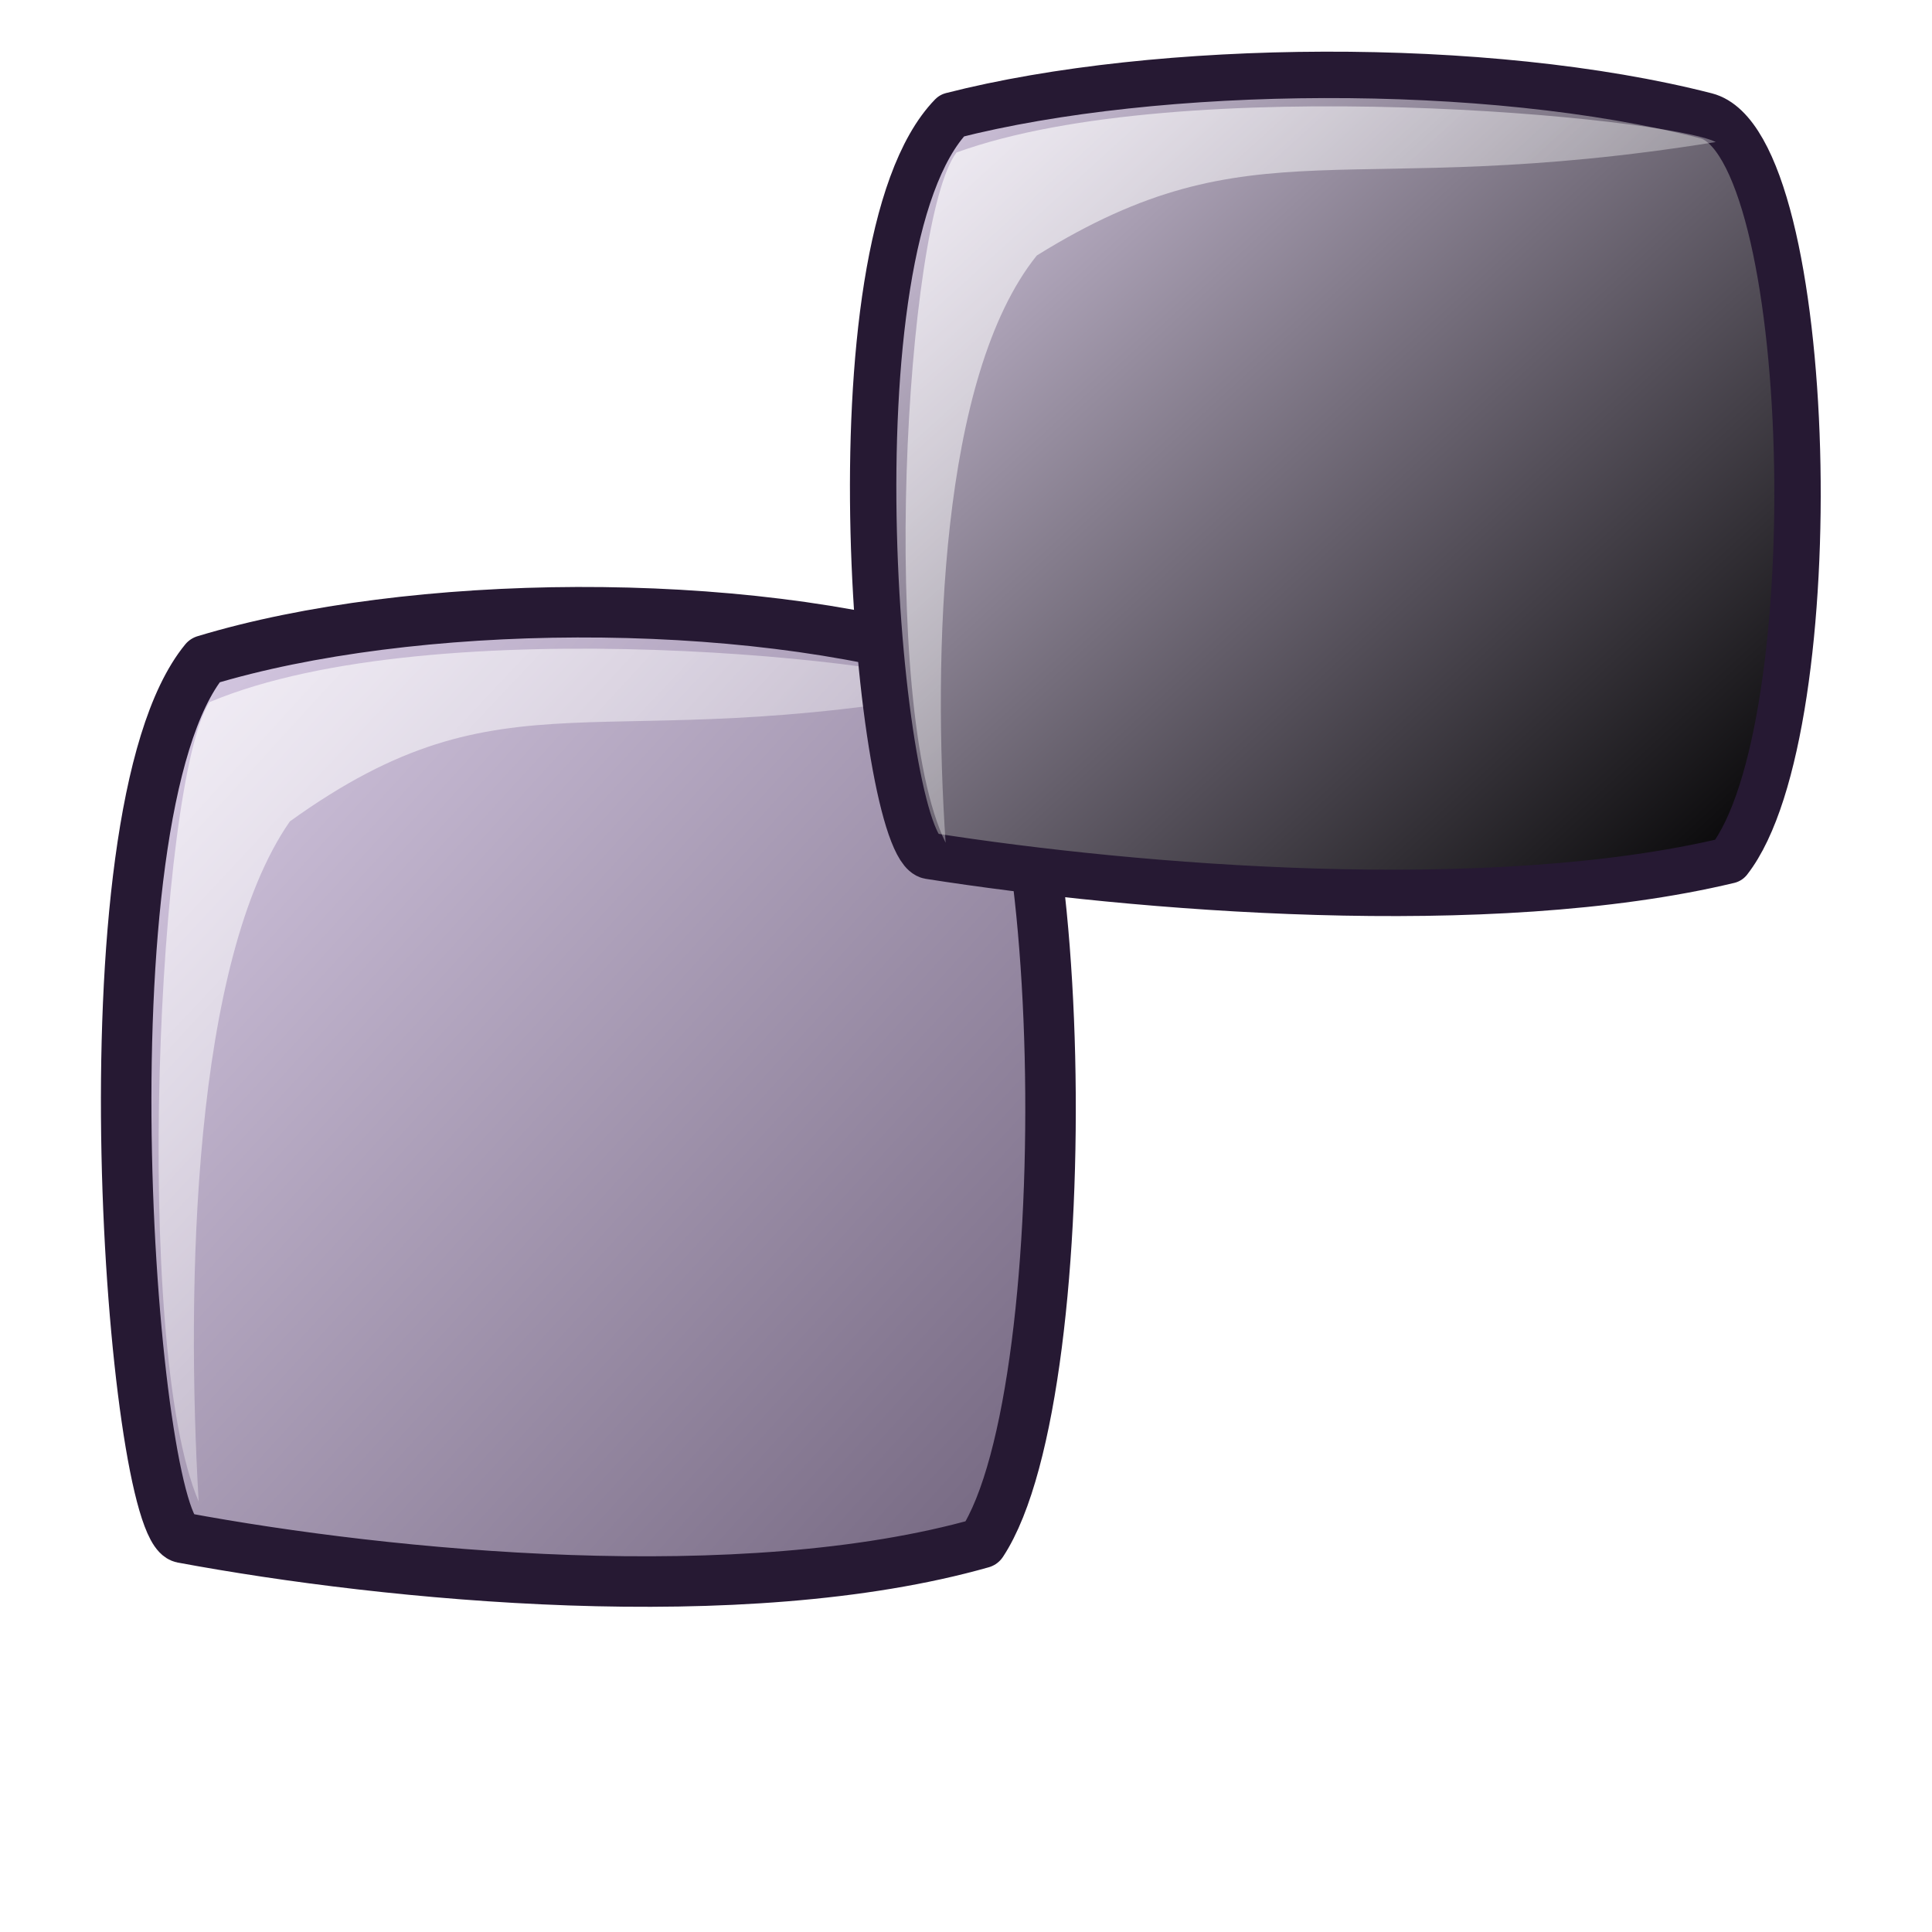
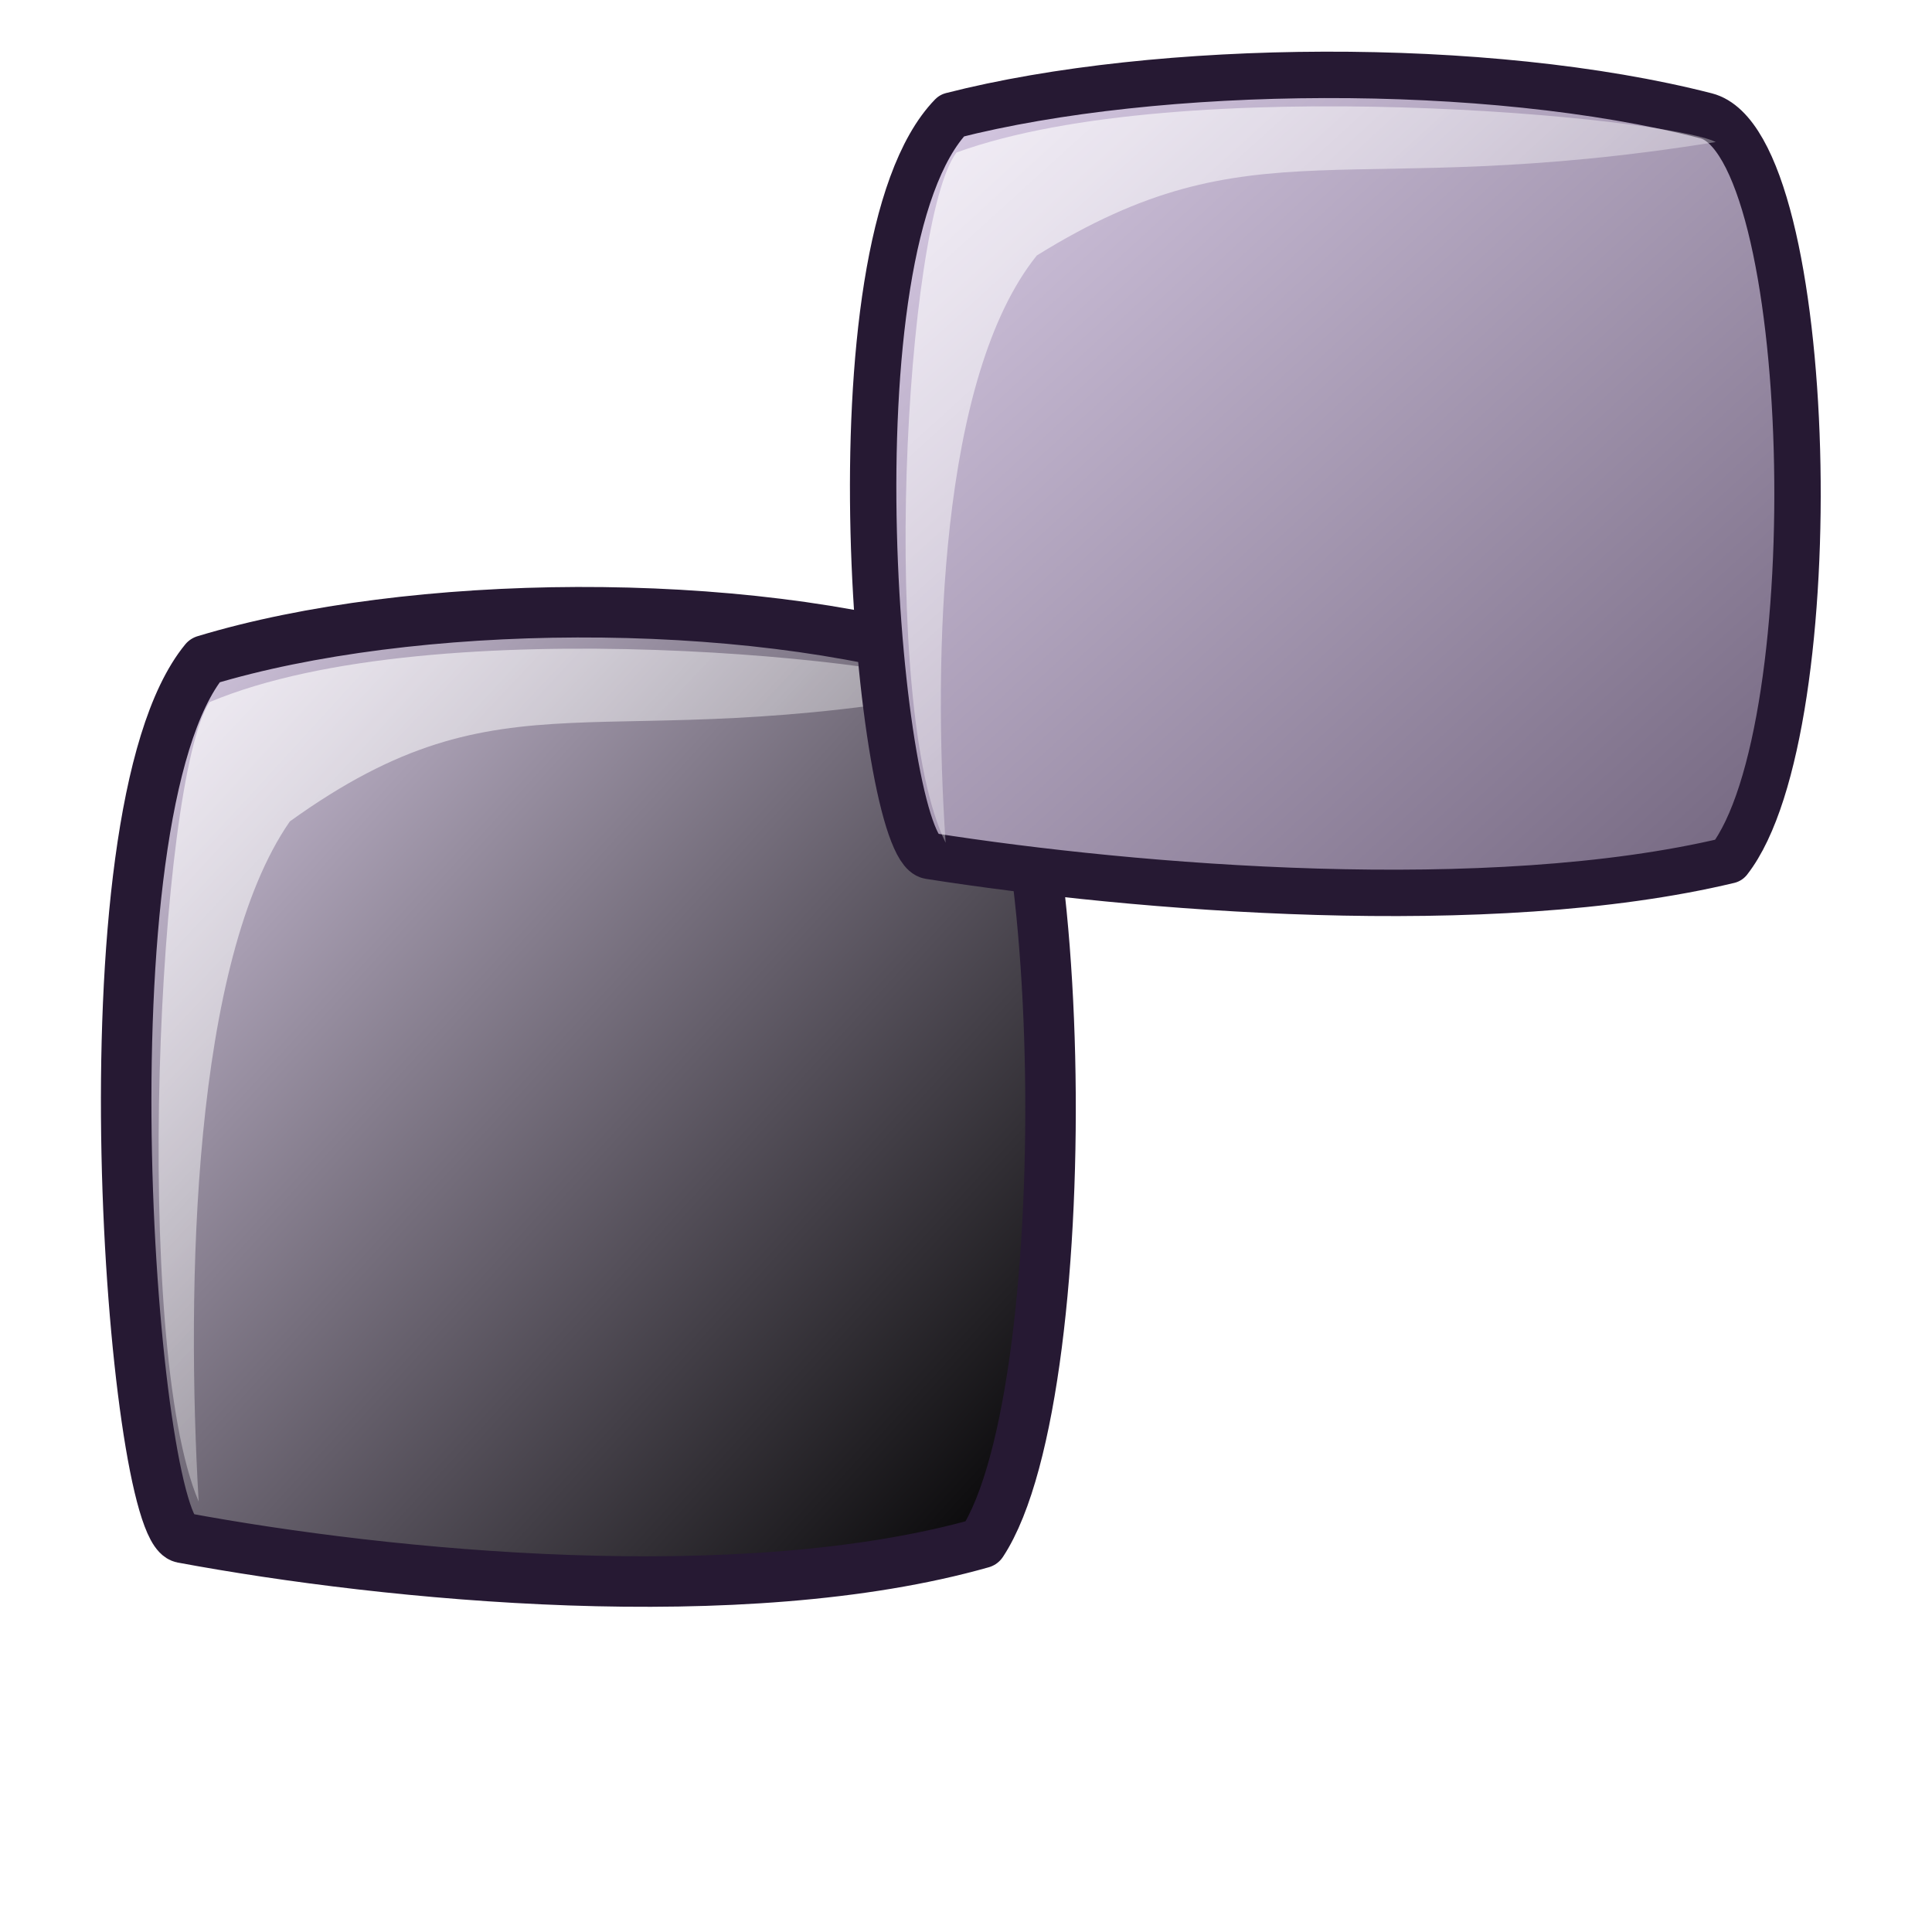
<svg xmlns="http://www.w3.org/2000/svg" xmlns:xlink="http://www.w3.org/1999/xlink" id="svg1" width="48pt" height="48pt">
  <defs id="defs3">
    <linearGradient id="linearGradient608">
      <stop style="stop-color:#d9cce6;stop-opacity:1;" offset="0" id="stop609" />
      <stop style="stop-color:#000000;stop-opacity:1;" offset="1" id="stop610" />
    </linearGradient>
    <linearGradient id="linearGradient619">
      <stop style="stop-color:#ffea20;stop-opacity:1;" offset="0" id="stop620" />
      <stop style="stop-color:#ffc500;stop-opacity:1;" offset="1" id="stop621" />
    </linearGradient>
    <linearGradient id="linearGradient584">
      <stop style="stop-color:#ffffff;stop-opacity:1;" offset="0" id="stop585" />
      <stop style="stop-color:#ffffff;stop-opacity:0;" offset="1" id="stop586" />
    </linearGradient>
    <linearGradient id="linearGradient578">
      <stop style="stop-color:#d9cce6;stop-opacity:1;" offset="0" id="stop579" />
      <stop style="stop-color:#73667f;stop-opacity:1;" offset="1" id="stop580" />
    </linearGradient>
    <linearGradient xlink:href="#linearGradient584" id="linearGradient581" y2="1" x2="0.979" y1="0.008" x1="-0.007" />
-     <linearGradient xlink:href="#linearGradient608" id="linearGradient583" x1="-0" y1="0.023" x2="0.986" y2="0.977" />
+     <linearGradient xlink:href="#linearGradient578" id="linearGradient583" x1="0" y1="0.023" x2="0.986" y2="0.977" />
    <linearGradient xlink:href="#linearGradient584" id="linearGradient860" x1="-0.025" y1="0.031" x2="0.975" y2="0.977" />
-     <linearGradient xlink:href="#linearGradient578" id="linearGradient861" x1="0" y1="0.023" x2="0.986" y2="0.977" />
+     <linearGradient xlink:href="#linearGradient608" id="linearGradient861" x1="0" y1="0.023" x2="0.986" y2="0.977" />
    <linearGradient xlink:href="#linearGradient578" id="linearGradient862" x1="-0" y1="0.008" x2="1" y2="0.992" />
    <radialGradient xlink:href="#linearGradient619" id="radialGradient618" cx="0.5" cy="0.5" r="0.5" fx="0.5" fy="0.5" />
    <linearGradient xlink:href="#linearGradient619" id="linearGradient622" x1="0" y1="0" x2="1" y2="0" />
  </defs>
-   <path d="M 6.039 50.939 C 4.38 50.606 2.541 27.054 6.783 21.877 C 13.613 19.808 24.523 19.686 31.772 21.887 C 35.417 22.994 35.898 45.994 32.526 51.113 C 24.594 53.363 12.874 52.211 6.039 50.939 z " style="font-size:12;fill:url(#linearGradient861);fill-rule:evenodd;stroke:#261933;stroke-width:1.673;stroke-linecap:round;stroke-linejoin:round;" id="path576" />
+   <path d="M 6.039 50.939 C 4.38 50.606 2.541 27.054 6.783 21.877 C 13.613 19.808 24.523 19.686 31.772 21.887 C 35.417 22.994 35.898 45.994 32.526 51.113 C 24.594 53.363 12.874 52.211 6.039 50.939 z " style="font-size:12;fill:url(#linearGradient861);fill-rule:evenodd;stroke:#261933;stroke-width:1.673;stroke-linecap:round;stroke-linejoin:round;fill-opacity:1.0" id="path576" />
  <path d="M 6.581 49.741 C 4.363 44.52 5.234 25.871 6.941 23.259 C 14.412 20.116 30.524 21.926 32.092 22.857 C 19.695 25.176 16.846 22 9.602 27.21 C 6.382 31.849 6.163 42.582 6.581 49.741 z " style="font-size:12;opacity:0.7;fill:url(#linearGradient581);fill-rule:evenodd;stroke:none;stroke-width:1.25;" id="path577" />
-   <path d="M 30.784 28.353 C 29.124 28.071 27.286 8.196 31.527 3.828 C 38.358 2.081 49.268 1.978 56.516 3.836 C 60.162 4.77 60.643 24.179 57.27 28.5 C 49.339 30.398 37.619 29.426 30.784 28.353 z " style="font-size:12;fill:url(#linearGradient583);fill-rule:evenodd;stroke:#261933;stroke-width:1.537;stroke-linecap:round;stroke-linejoin:round;" id="path606" />
+   <path d="M 30.784 28.353 C 29.124 28.071 27.286 8.196 31.527 3.828 C 38.358 2.081 49.268 1.978 56.516 3.836 C 60.162 4.77 60.643 24.179 57.27 28.5 C 49.339 30.398 37.619 29.426 30.784 28.353 z " style="font-size:12;fill:url(#linearGradient583);fill-rule:evenodd;stroke:#261933;stroke-width:1.537;stroke-linecap:round;stroke-linejoin:round;fill-opacity:1.0" id="path606" />
  <path d="M 31.325 27.917 C 29.108 23.409 29.978 7.307 31.685 5.052 C 39.157 2.338 55.268 3.9 56.836 4.705 C 44.44 6.707 41.591 3.965 34.346 8.463 C 31.126 12.468 30.908 21.735 31.325 27.917 z " style="font-size:12;opacity:0.7;fill:url(#linearGradient581);fill-rule:evenodd;stroke:none;stroke-width:1.25;" id="path607" />
</svg>
